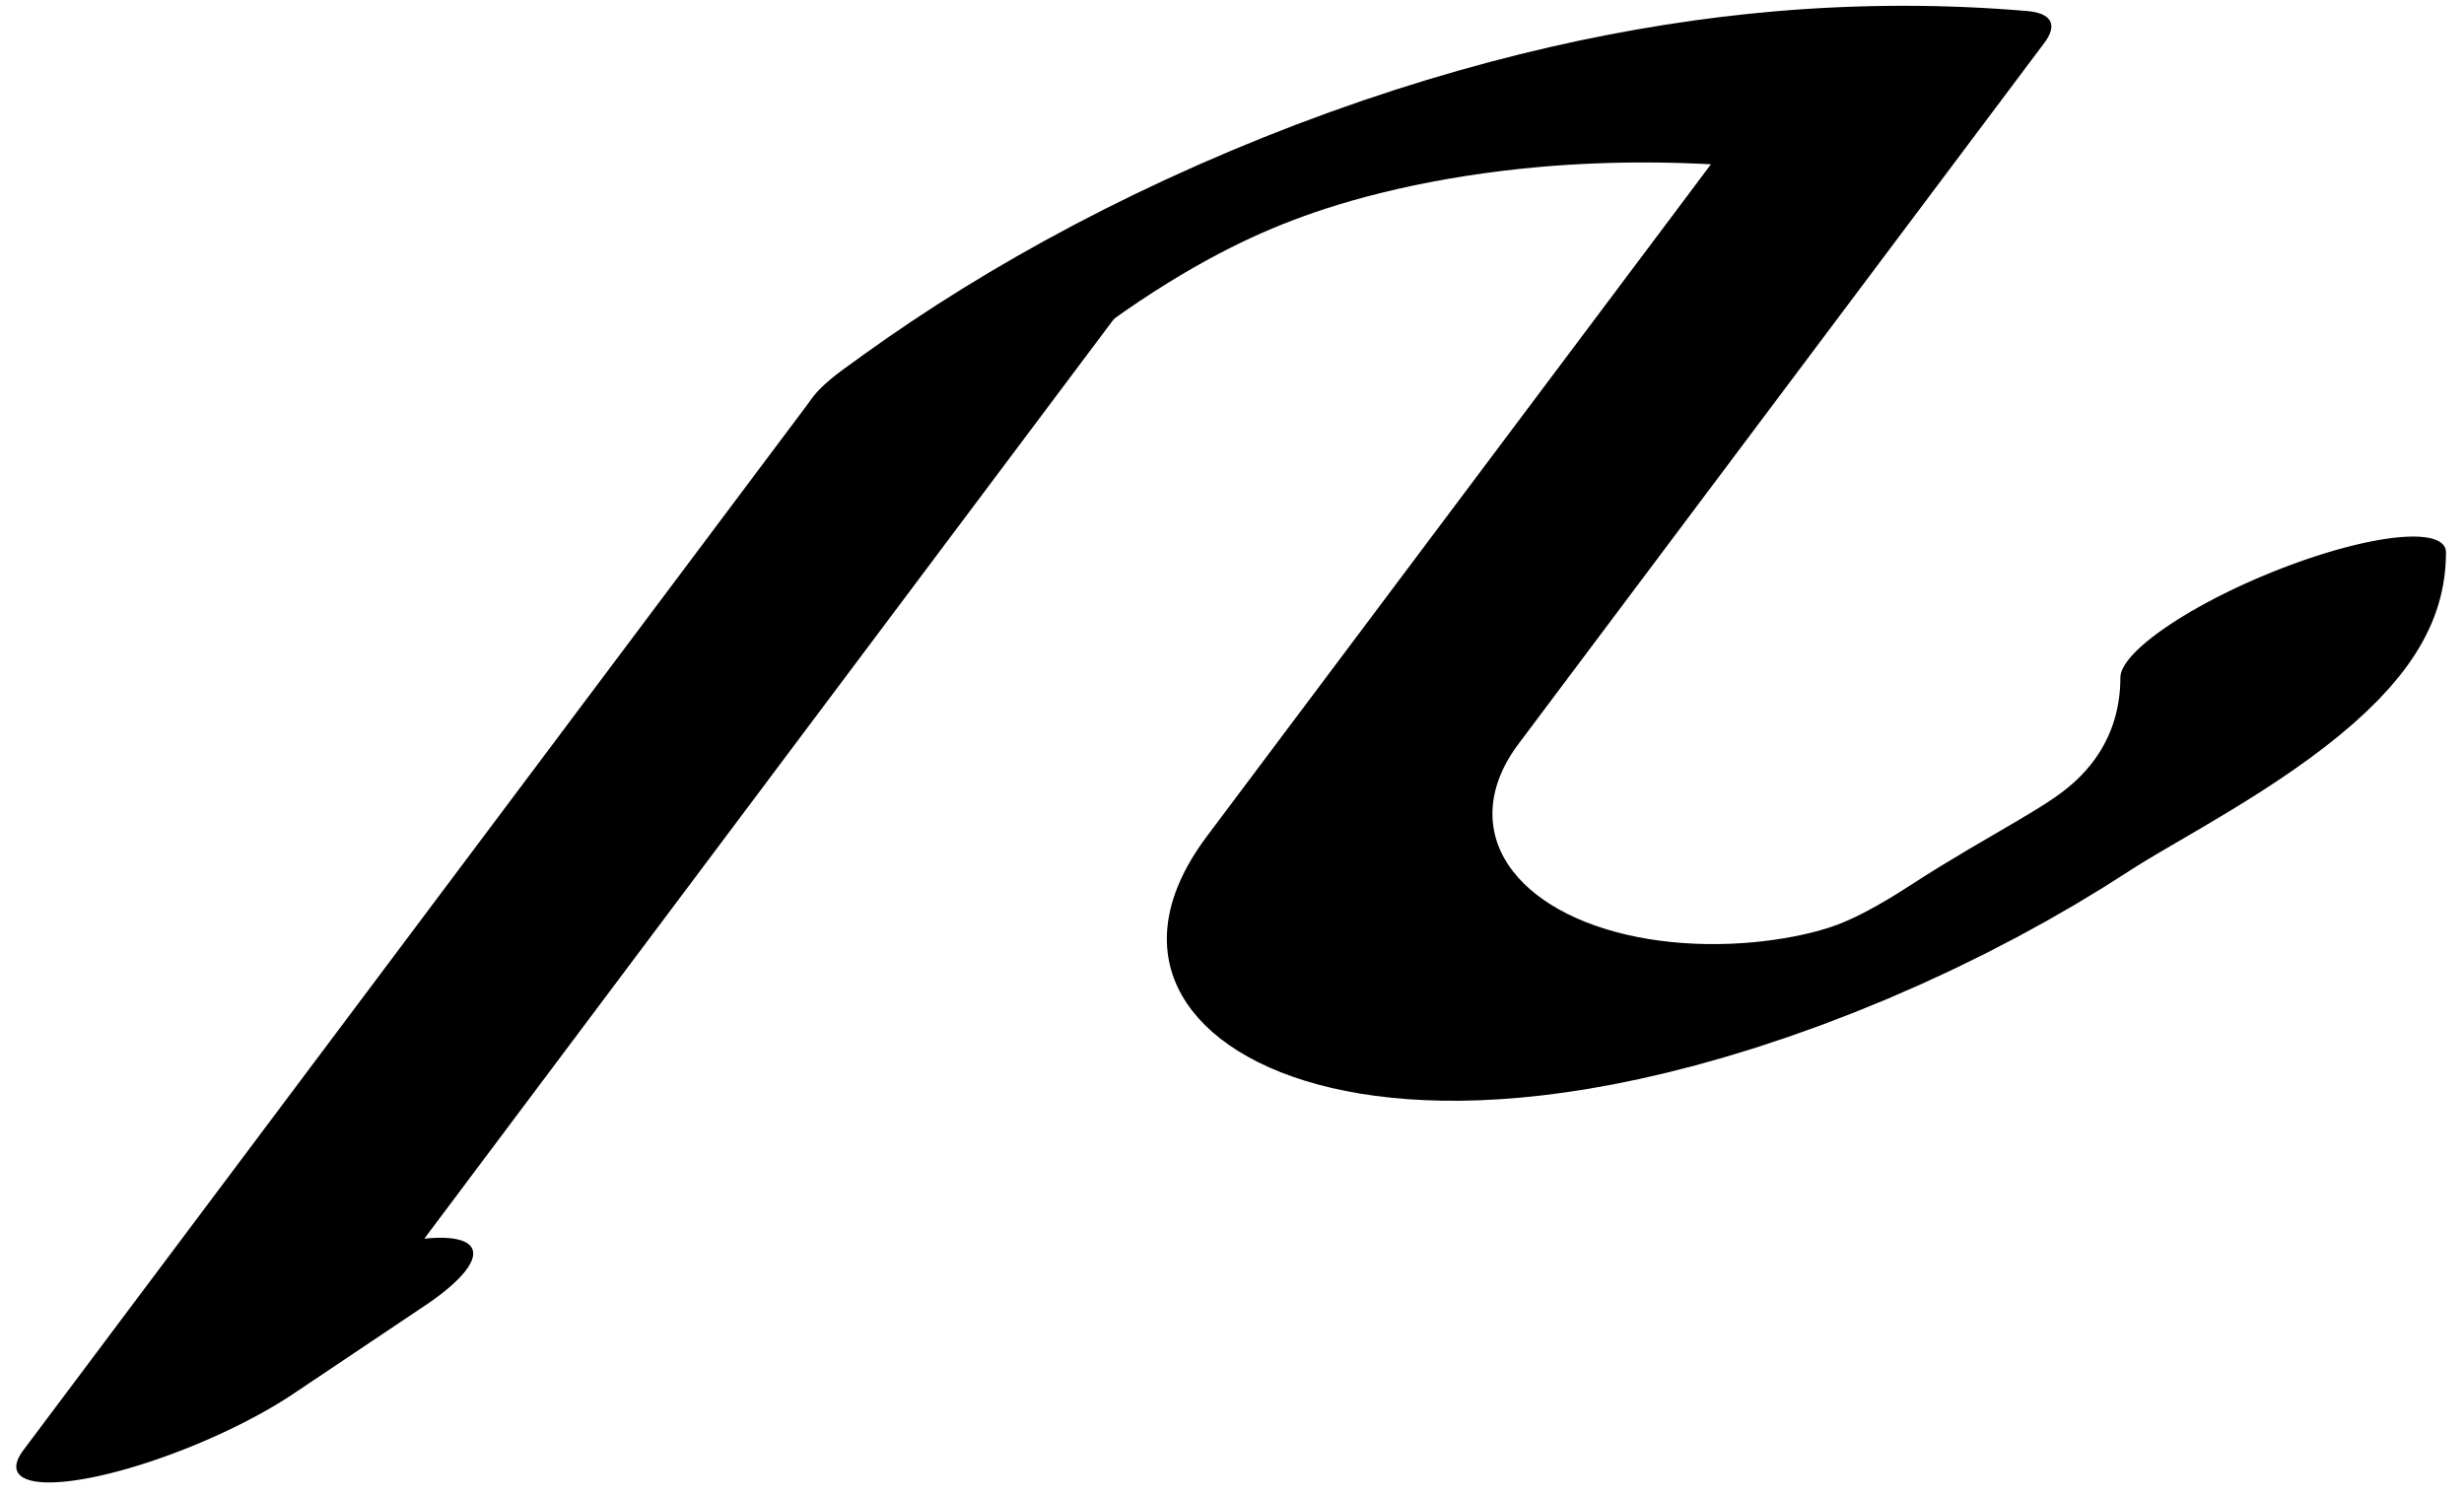
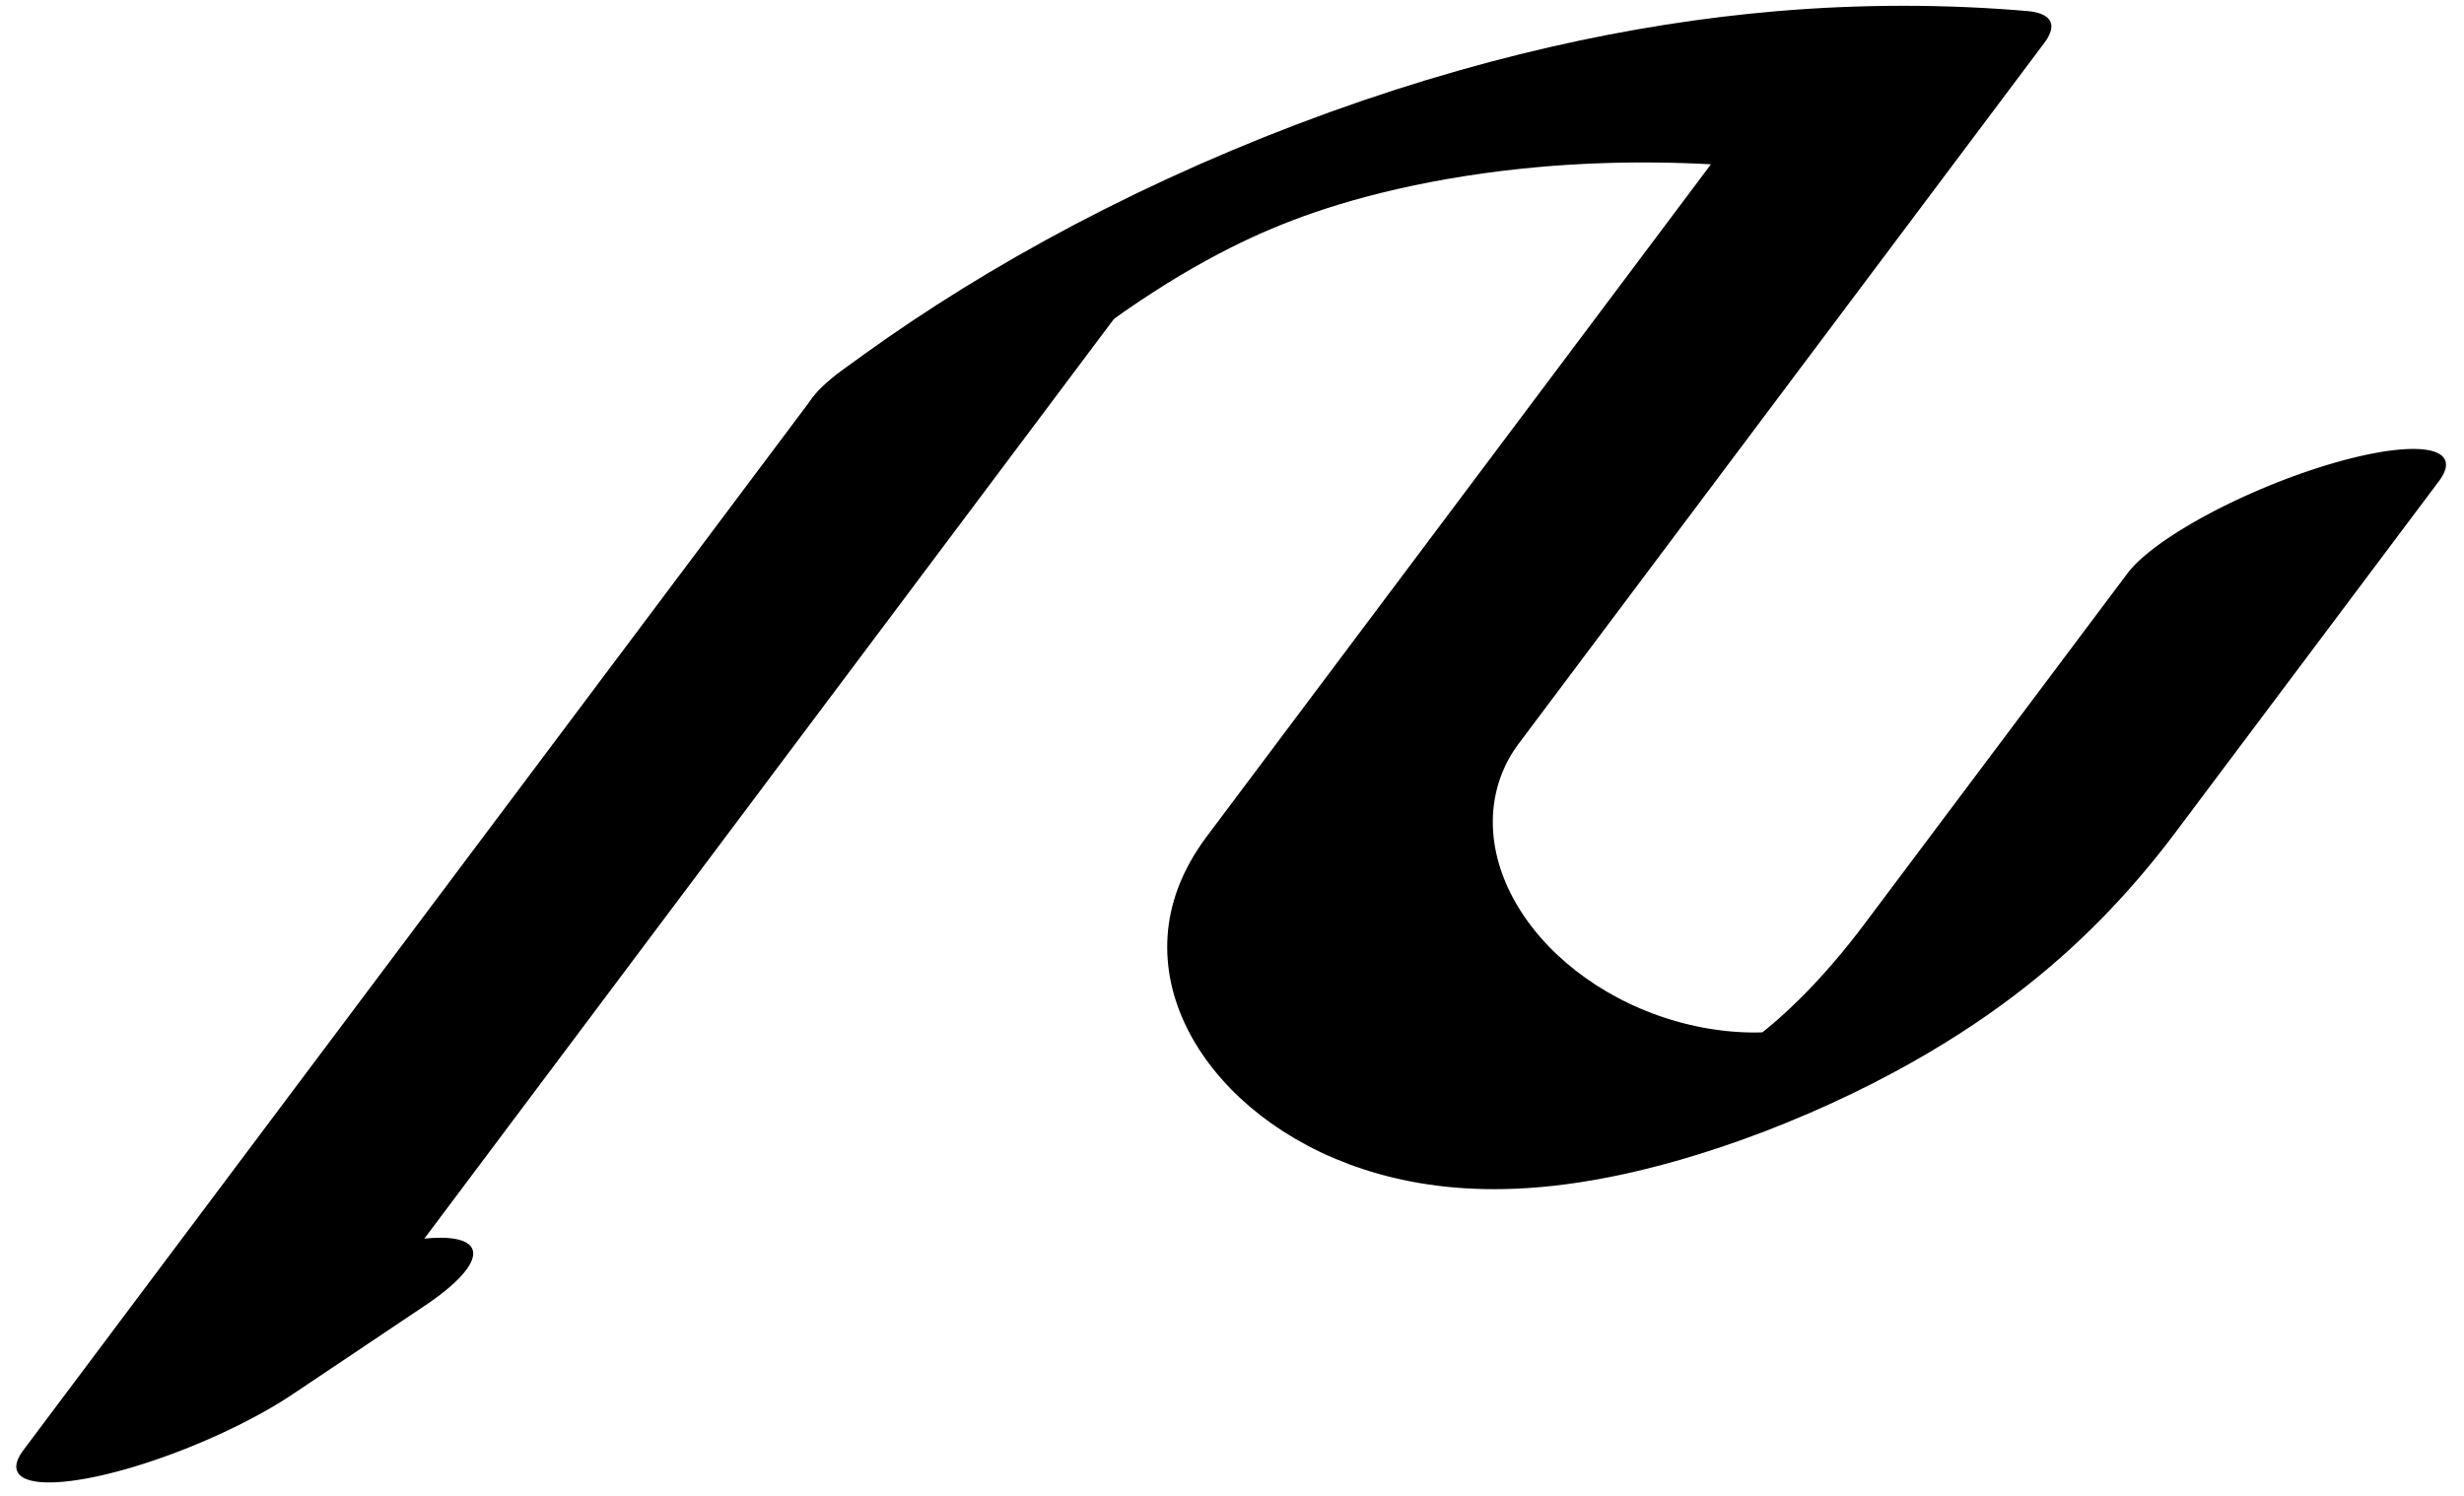
<svg xmlns="http://www.w3.org/2000/svg" width="28" height="17" viewBox="0 0 28 17">
  <path fill="none" stroke-width="32.529" stroke-linecap="round" stroke-linejoin="round" stroke="rgb(0%, 0%, 0%)" stroke-opacity="1" stroke-miterlimit="10" d="M 123.613 254.812 L 18.613 6.034 L 32.996 17.559 " transform="matrix(0.113137, -0.0468644, -0.0117155, -0.0282833, 0, 17)" />
-   <path fill="none" stroke-width="32.529" stroke-linecap="round" stroke-linejoin="round" stroke="rgb(0%, 0%, 0%)" stroke-opacity="1" stroke-miterlimit="10" d="M 123.613 254.812 C 146.188 277.762 169.934 275.015 192.158 246.892 C 198.932 238.292 205.533 227.354 211.873 214.225 L 141.881 48.451 C 121.79 0.807 149.854 -108.949 195.145 -75.023 C 207.453 -65.861 222.267 -68.172 227.028 -22.197 " transform="matrix(0.113137, -0.0468644, -0.0117155, -0.0282833, 0, 17)" />
+   <path fill="none" stroke-width="32.529" stroke-linecap="round" stroke-linejoin="round" stroke="rgb(0%, 0%, 0%)" stroke-opacity="1" stroke-miterlimit="10" d="M 123.613 254.812 C 146.188 277.762 169.934 275.015 192.158 246.892 C 198.932 238.292 205.533 227.354 211.873 214.225 L 141.881 48.451 C 120.418 -2.443 148.841 -184.751 195.145 -75.023 L 230.141 7.863 " transform="matrix(0.113137, -0.0468644, -0.0117155, -0.0282833, 0, 17)" />
</svg>
